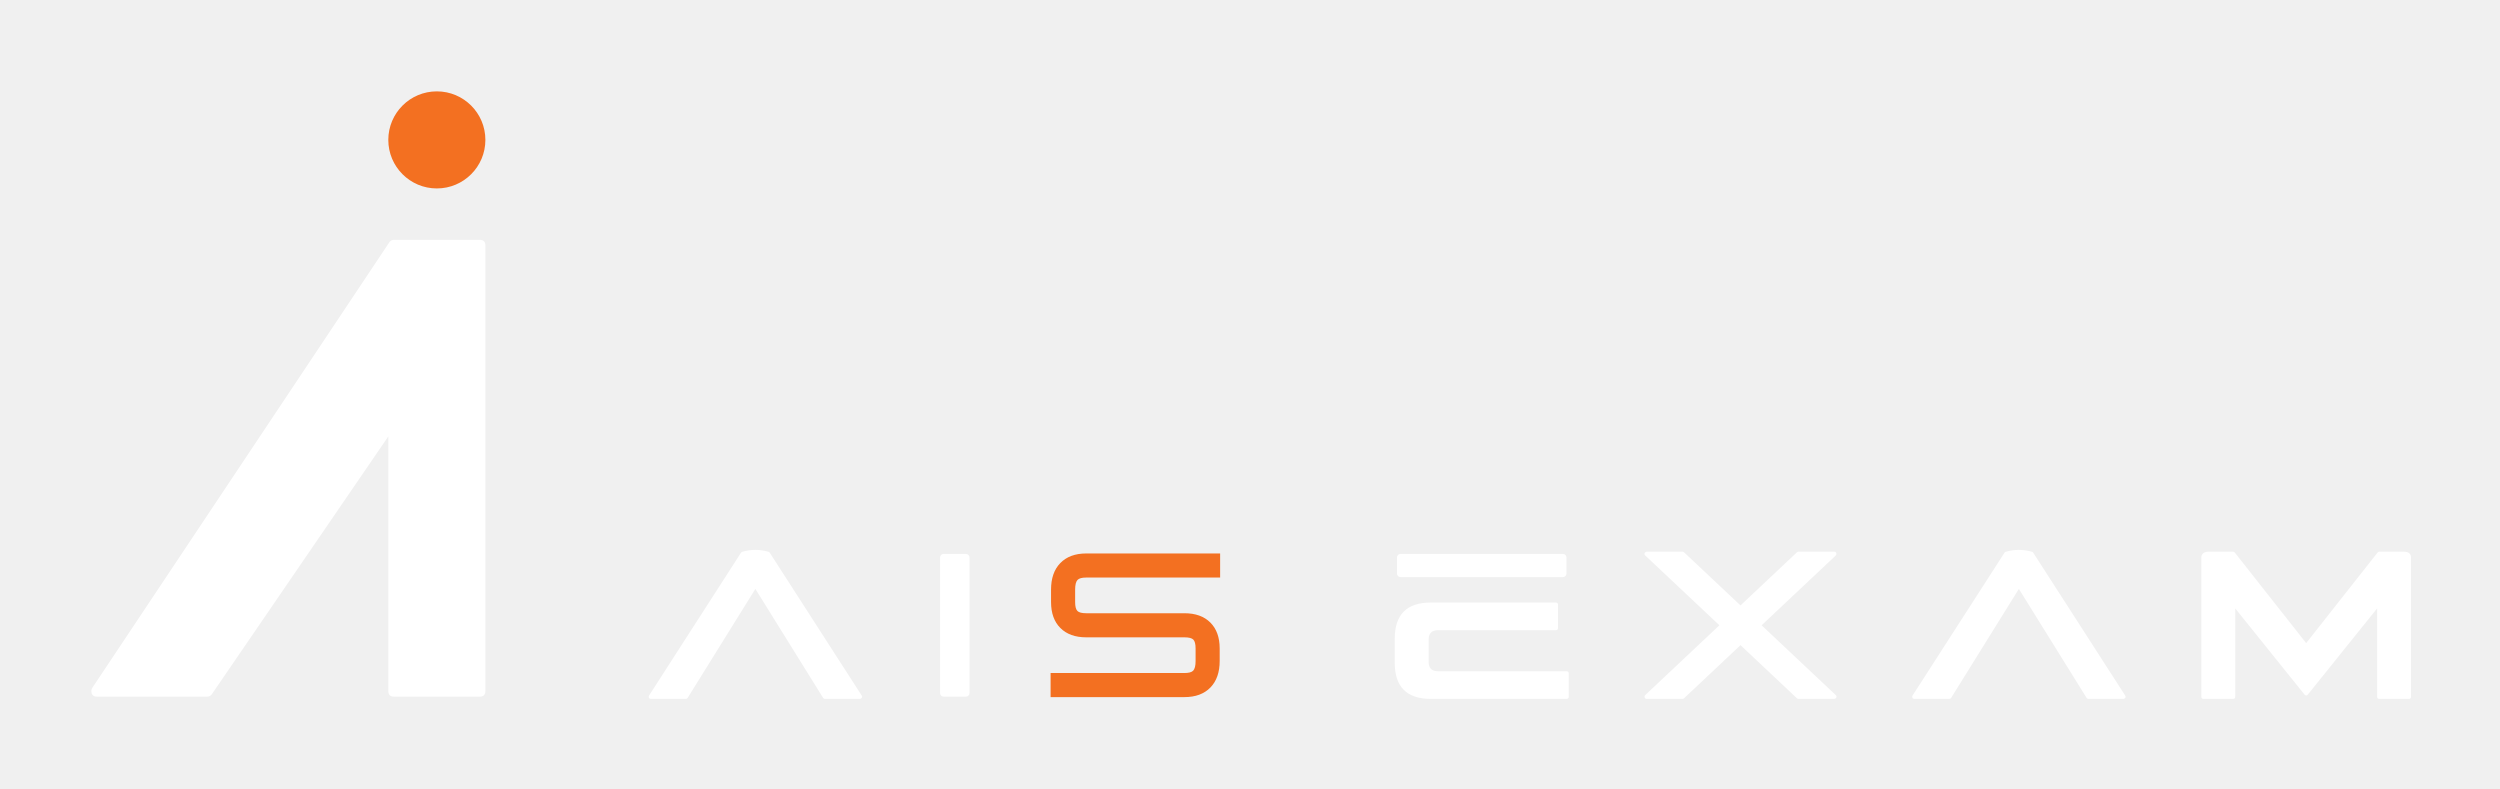
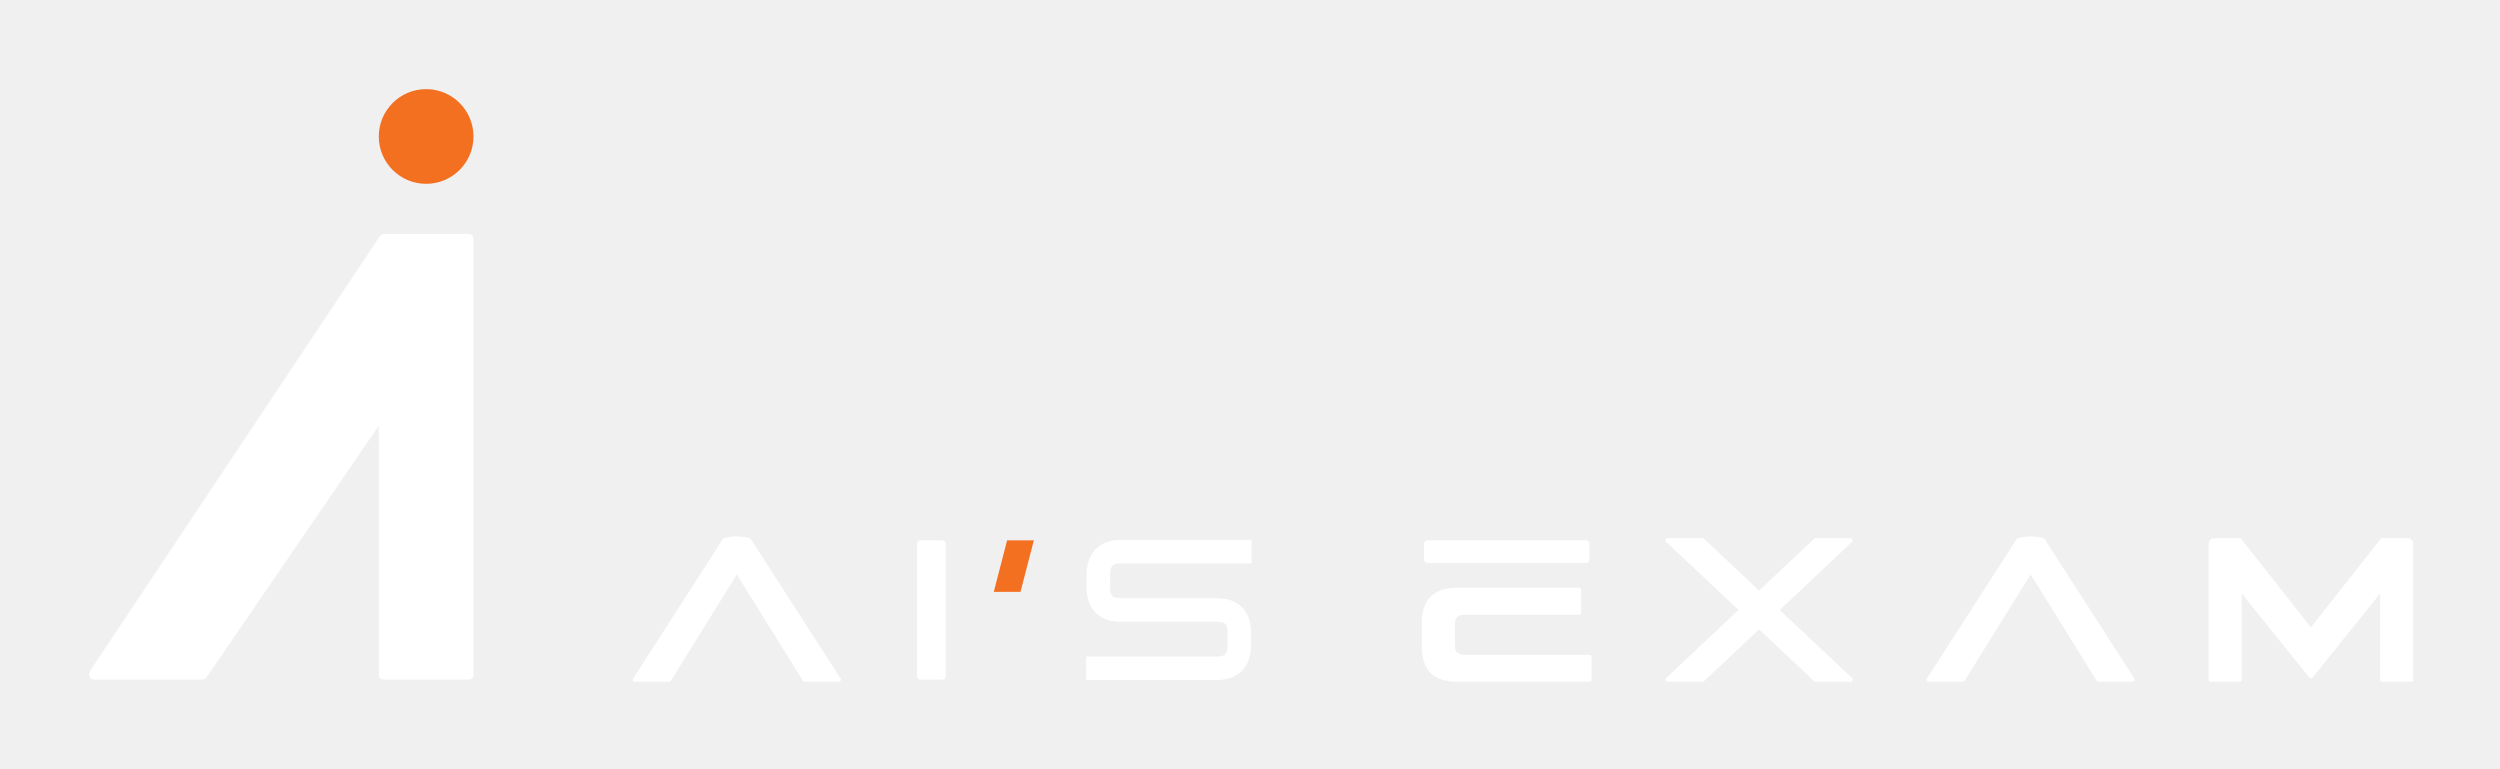
- <svg xmlns="http://www.w3.org/2000/svg" viewBox="-32 -84 875.6 276" width="875.6" height="276">
+ <svg xmlns="http://www.w3.org/2000/svg" viewBox="-32 -84 897.6 276" width="897.6" height="276">
  <path fill="#FFFFFF" d="M2,158 L106,2 L136,2 L136,158 L106,158 L106,62.39 L40.55,158 Z" />
  <path fill="#FFFFFF" d="M0.336,156.891 L104.336,0.891 Q104.93,0 106,0 L136,0 Q138,0 138,2 L138,158 Q138,160 136,160 L106,160 Q104,160 104,158 L104,68.852 L42.2,159.13 Q41.605,160 40.55,160 L2,160 Q0,160 0,158 Q0,157.394 0.336,156.891 Z M5.737,156 L39.495,156 L104.35,61.26 Q104.945,60.39 106,60.39 Q108,60.39 108,62.39 L108,156 L134,156 L134,4 L107.07,4 L5.737,156 Z" />
  <path fill="#F37021" d="M138,-35 A17 17 0 1 1 104,-35 A17 17 0 1 1 138,-35 Z" />
  <path fill="#FFFFFF" d="M196,160 L228.188,110 Q232.562,108.75 236.938,110 L269.125,160 L256.938,160 L232.562,120.781 L208.188,160 Z" />
  <path fill="#FFFFFF" d="M195.343,159.577 L227.531,109.577 Q227.69,109.33 227.973,109.249 Q232.562,107.937 237.152,109.249 Q237.435,109.33 237.594,109.577 L269.782,159.577 Q270.205,160.234 269.548,160.657 Q269.355,160.781 269.125,160.781 L256.938,160.781 Q256.503,160.781 256.274,160.412 L232.562,122.261 L208.851,160.412 Q208.622,160.781 208.188,160.781 L196,160.781 Q195.219,160.781 195.219,160 Q195.219,159.77 195.343,159.577 Z M197.432,159.219 L207.753,159.219 L231.899,120.369 Q231.995,120.214 232.15,120.118 Q232.814,119.705 233.226,120.369 L257.372,159.219 L267.693,159.219 L236.442,110.674 Q232.562,109.64 228.683,110.674 L197.432,159.219 Z" />
  <path fill="#FFFFFF" d="M298.5,110 L306.312,110 C307.003,110 307.562,110.56 307.562,111.25 L307.562,158.75 C307.562,159.44 307.003,160 306.312,160 L298.5,160 C297.81,160 297.25,159.44 297.25,158.75 L297.25,111.25 C297.25,110.56 297.81,110 298.5,110 Z" />
-   <g transform="translate(-34.1,0)">
-     <path fill="#F37021" d="M429.438,118.281 L382.562,118.281 Q380.294,118.281 379.508,119.098 Q378.656,119.982 378.656,122.5 L378.656,126.875 Q378.656,129.19 379.452,129.986 Q380.247,130.781 382.562,130.781 L416.938,130.781 Q422.747,130.781 426.014,134.048 Q429.281,137.315 429.281,143.125 L429.281,147.5 Q429.281,153.42 426.07,156.754 Q422.794,160.156 416.938,160.156 L370.062,160.156 L370.062,151.719 L416.938,151.719 Q419.206,151.719 419.992,150.902 Q420.844,150.018 420.844,147.5 L420.844,143.125 Q420.844,140.81 420.048,140.014 Q419.253,139.219 416.938,139.219 L382.562,139.219 Q376.753,139.219 373.486,135.952 Q370.219,132.685 370.219,126.875 L370.219,122.5 Q370.219,116.58 373.43,113.246 Q376.706,109.844 382.562,109.844 L429.438,109.844 Z" />
+   <path fill="#F37021" d="M329.6,110 L339.2,110 L334.4,128.5 L324.8,128.5 Z" />
+   <g transform="translate(-12.1,0)">
+     <path fill="#FFFFFF" d="M429.438,118.281 L382.562,118.281 Q380.294,118.281 379.508,119.098 Q378.656,119.982 378.656,122.5 L378.656,126.875 Q378.656,129.19 379.452,129.986 Q380.247,130.781 382.562,130.781 L416.938,130.781 Q422.747,130.781 426.014,134.048 Q429.281,137.315 429.281,143.125 L429.281,147.5 Q429.281,153.42 426.07,156.754 Q422.794,160.156 416.938,160.156 L370.062,160.156 L370.062,151.719 L416.938,151.719 Q419.206,151.719 419.992,150.902 Q420.844,150.018 420.844,147.5 L420.844,143.125 Q420.844,140.81 420.048,140.014 Q419.253,139.219 416.938,139.219 L382.562,139.219 Q376.753,139.219 373.486,135.952 Q370.219,132.685 370.219,126.875 L370.219,122.5 Q370.219,116.58 373.43,113.246 Q376.706,109.844 382.562,109.844 L429.438,109.844 Z" />
  </g>
-   <g transform="translate(-510.6,0)">
+   <g transform="translate(-488.6,0)">
    <path fill="#FFFFFF" d="M969.125,110 L1026,110 C1026.69,110 1027.25,110.56 1027.25,111.25 L1027.25,116.875 C1027.25,117.565 1026.69,118.125 1026,118.125 L969.125,118.125 C968.435,118.125 967.875,117.565 967.875,116.875 L967.875,111.25 C967.875,110.56 968.435,110 969.125,110 Z" />
    <path fill="#FFFFFF" d="M1023.5,127.812 L979.75,127.812 Q967.875,127.812 967.875,139.688 L967.875,148.125 Q967.875,160 979.75,160 L1027.25,160 L1027.25,151.875 L982.25,151.875 Q978.188,151.875 978.188,147.812 L978.188,140 Q978.188,135.938 982.25,135.938 L1023.5,135.938 Z" />
    <path fill="#FFFFFF" d="M1023.5,127.031 Q1024.281,127.031 1024.281,127.812 L1024.281,135.938 Q1024.281,136.719 1023.5,136.719 L982.25,136.719 Q978.969,136.719 978.969,140 L978.969,147.812 Q978.969,151.094 982.25,151.094 L1027.25,151.094 Q1028.031,151.094 1028.031,151.875 L1028.031,160 Q1028.031,160.781 1027.25,160.781 L979.75,160.781 Q967.094,160.781 967.094,148.125 L967.094,139.688 Q967.094,127.031 979.75,127.031 Z M1022.719,128.594 L979.75,128.594 Q968.656,128.594 968.656,139.688 L968.656,148.125 Q968.656,159.219 979.75,159.219 L1026.469,159.219 L1026.469,152.656 L982.25,152.656 Q979.895,152.656 978.651,151.412 Q977.406,150.167 977.406,147.812 L977.406,140 Q977.406,135.156 982.25,135.156 L1022.719,135.156 L1022.719,128.594 Z" />
    <path fill="#FFFFFF" d="M1055.375,110 L1067.875,110 L1121,160 L1108.5,160 Z" />
    <path fill="#FFFFFF" d="M1055.375,109.219 L1067.875,109.219 Q1068.185,109.219 1068.41,109.431 L1121.535,159.431 Q1122.104,159.967 1121.569,160.535 Q1121.338,160.781 1121,160.781 L1108.5,160.781 Q1108.19,160.781 1107.965,160.569 L1054.84,110.569 Q1054.271,110.033 1054.806,109.465 Q1055.037,109.219 1055.375,109.219 Z M1057.345,110.781 L1108.81,159.219 L1119.03,159.219 L1067.565,110.781 L1057.345,110.781 Z" />
    <path fill="#FFFFFF" d="M1108.5,110 L1121,110 L1067.875,160 L1055.375,160 Z" />
    <path fill="#FFFFFF" d="M1108.5,109.219 L1121,109.219 Q1121.781,109.219 1121.781,110 Q1121.781,110.338 1121.535,110.569 L1068.41,160.569 Q1068.185,160.781 1067.875,160.781 L1055.375,160.781 Q1054.594,160.781 1054.594,160 Q1054.594,159.662 1054.84,159.431 L1107.965,109.431 Q1108.19,109.219 1108.5,109.219 Z M1108.81,110.781 L1057.345,159.219 L1067.565,159.219 L1119.03,110.781 L1108.81,110.781 Z" />
    <path fill="#FFFFFF" d="M1149.125,160 L1181.312,110 Q1185.688,108.75 1190.062,110 L1222.25,160 L1210.062,160 L1185.688,120.781 L1161.312,160 Z" />
    <path fill="#FFFFFF" d="M1148.468,159.577 L1180.656,109.577 Q1180.815,109.33 1181.098,109.249 Q1185.688,107.937 1190.277,109.249 Q1190.56,109.33 1190.719,109.577 L1222.907,159.577 Q1223.33,160.234 1222.673,160.657 Q1222.48,160.781 1222.25,160.781 L1210.062,160.781 Q1209.628,160.781 1209.399,160.412 L1185.688,122.261 L1161.976,160.412 Q1161.747,160.781 1161.312,160.781 L1149.125,160.781 Q1148.344,160.781 1148.344,160 Q1148.344,159.77 1148.468,159.577 Z M1150.557,159.219 L1160.878,159.219 L1185.024,120.369 Q1185.12,120.214 1185.275,120.118 Q1185.939,119.705 1186.351,120.369 L1210.497,159.219 L1220.818,159.219 L1189.567,110.674 Q1185.688,109.64 1181.808,110.674 L1150.557,159.219 Z" />
    <path fill="#FFFFFF" d="M1250.375,160 L1250.375,111.25 Q1250.375,110 1252.25,110 L1260.688,110 L1286.312,142.5 L1311.938,110 L1320.375,110 Q1322.25,110 1322.25,111.25 L1322.25,160 L1311.938,160 L1311.938,126.875 L1286.312,158.75 L1260.688,126.875 L1260.688,160 Z" />
    <path fill="#FFFFFF" d="M1249.594,160 L1249.594,111.25 Q1249.594,110.207 1250.41,109.662 Q1251.076,109.219 1252.25,109.219 L1260.688,109.219 Q1261.066,109.219 1261.301,109.516 L1286.312,141.238 L1311.324,109.516 Q1311.559,109.219 1311.938,109.219 L1320.375,109.219 Q1323.031,109.219 1323.031,111.25 L1323.031,160 Q1323.031,160.781 1322.25,160.781 L1311.938,160.781 Q1311.156,160.781 1311.156,160 L1311.156,129.094 L1286.921,159.24 Q1286.432,159.848 1285.823,159.359 Q1285.757,159.306 1285.704,159.24 L1261.469,129.094 L1261.469,160 Q1261.469,160.781 1260.688,160.781 L1250.375,160.781 Q1249.594,160.781 1249.594,160 Z M1251.156,159.219 L1259.906,159.219 L1259.906,126.875 Q1259.906,126.501 1260.198,126.266 Q1260.807,125.777 1261.296,126.385 L1286.312,157.503 L1311.329,126.385 Q1311.563,126.094 1311.938,126.094 Q1312.719,126.094 1312.719,126.875 L1312.719,159.219 L1321.469,159.219 L1321.469,111.25 Q1321.469,111.043 1321.348,110.963 Q1321.076,110.781 1320.375,110.781 L1312.316,110.781 L1286.926,142.984 Q1286.869,143.056 1286.796,143.113 Q1286.183,143.597 1285.699,142.984 L1260.309,110.781 L1252.25,110.781 Q1251.156,110.781 1251.156,111.25 L1251.156,159.219 Z" />
  </g>
</svg>
